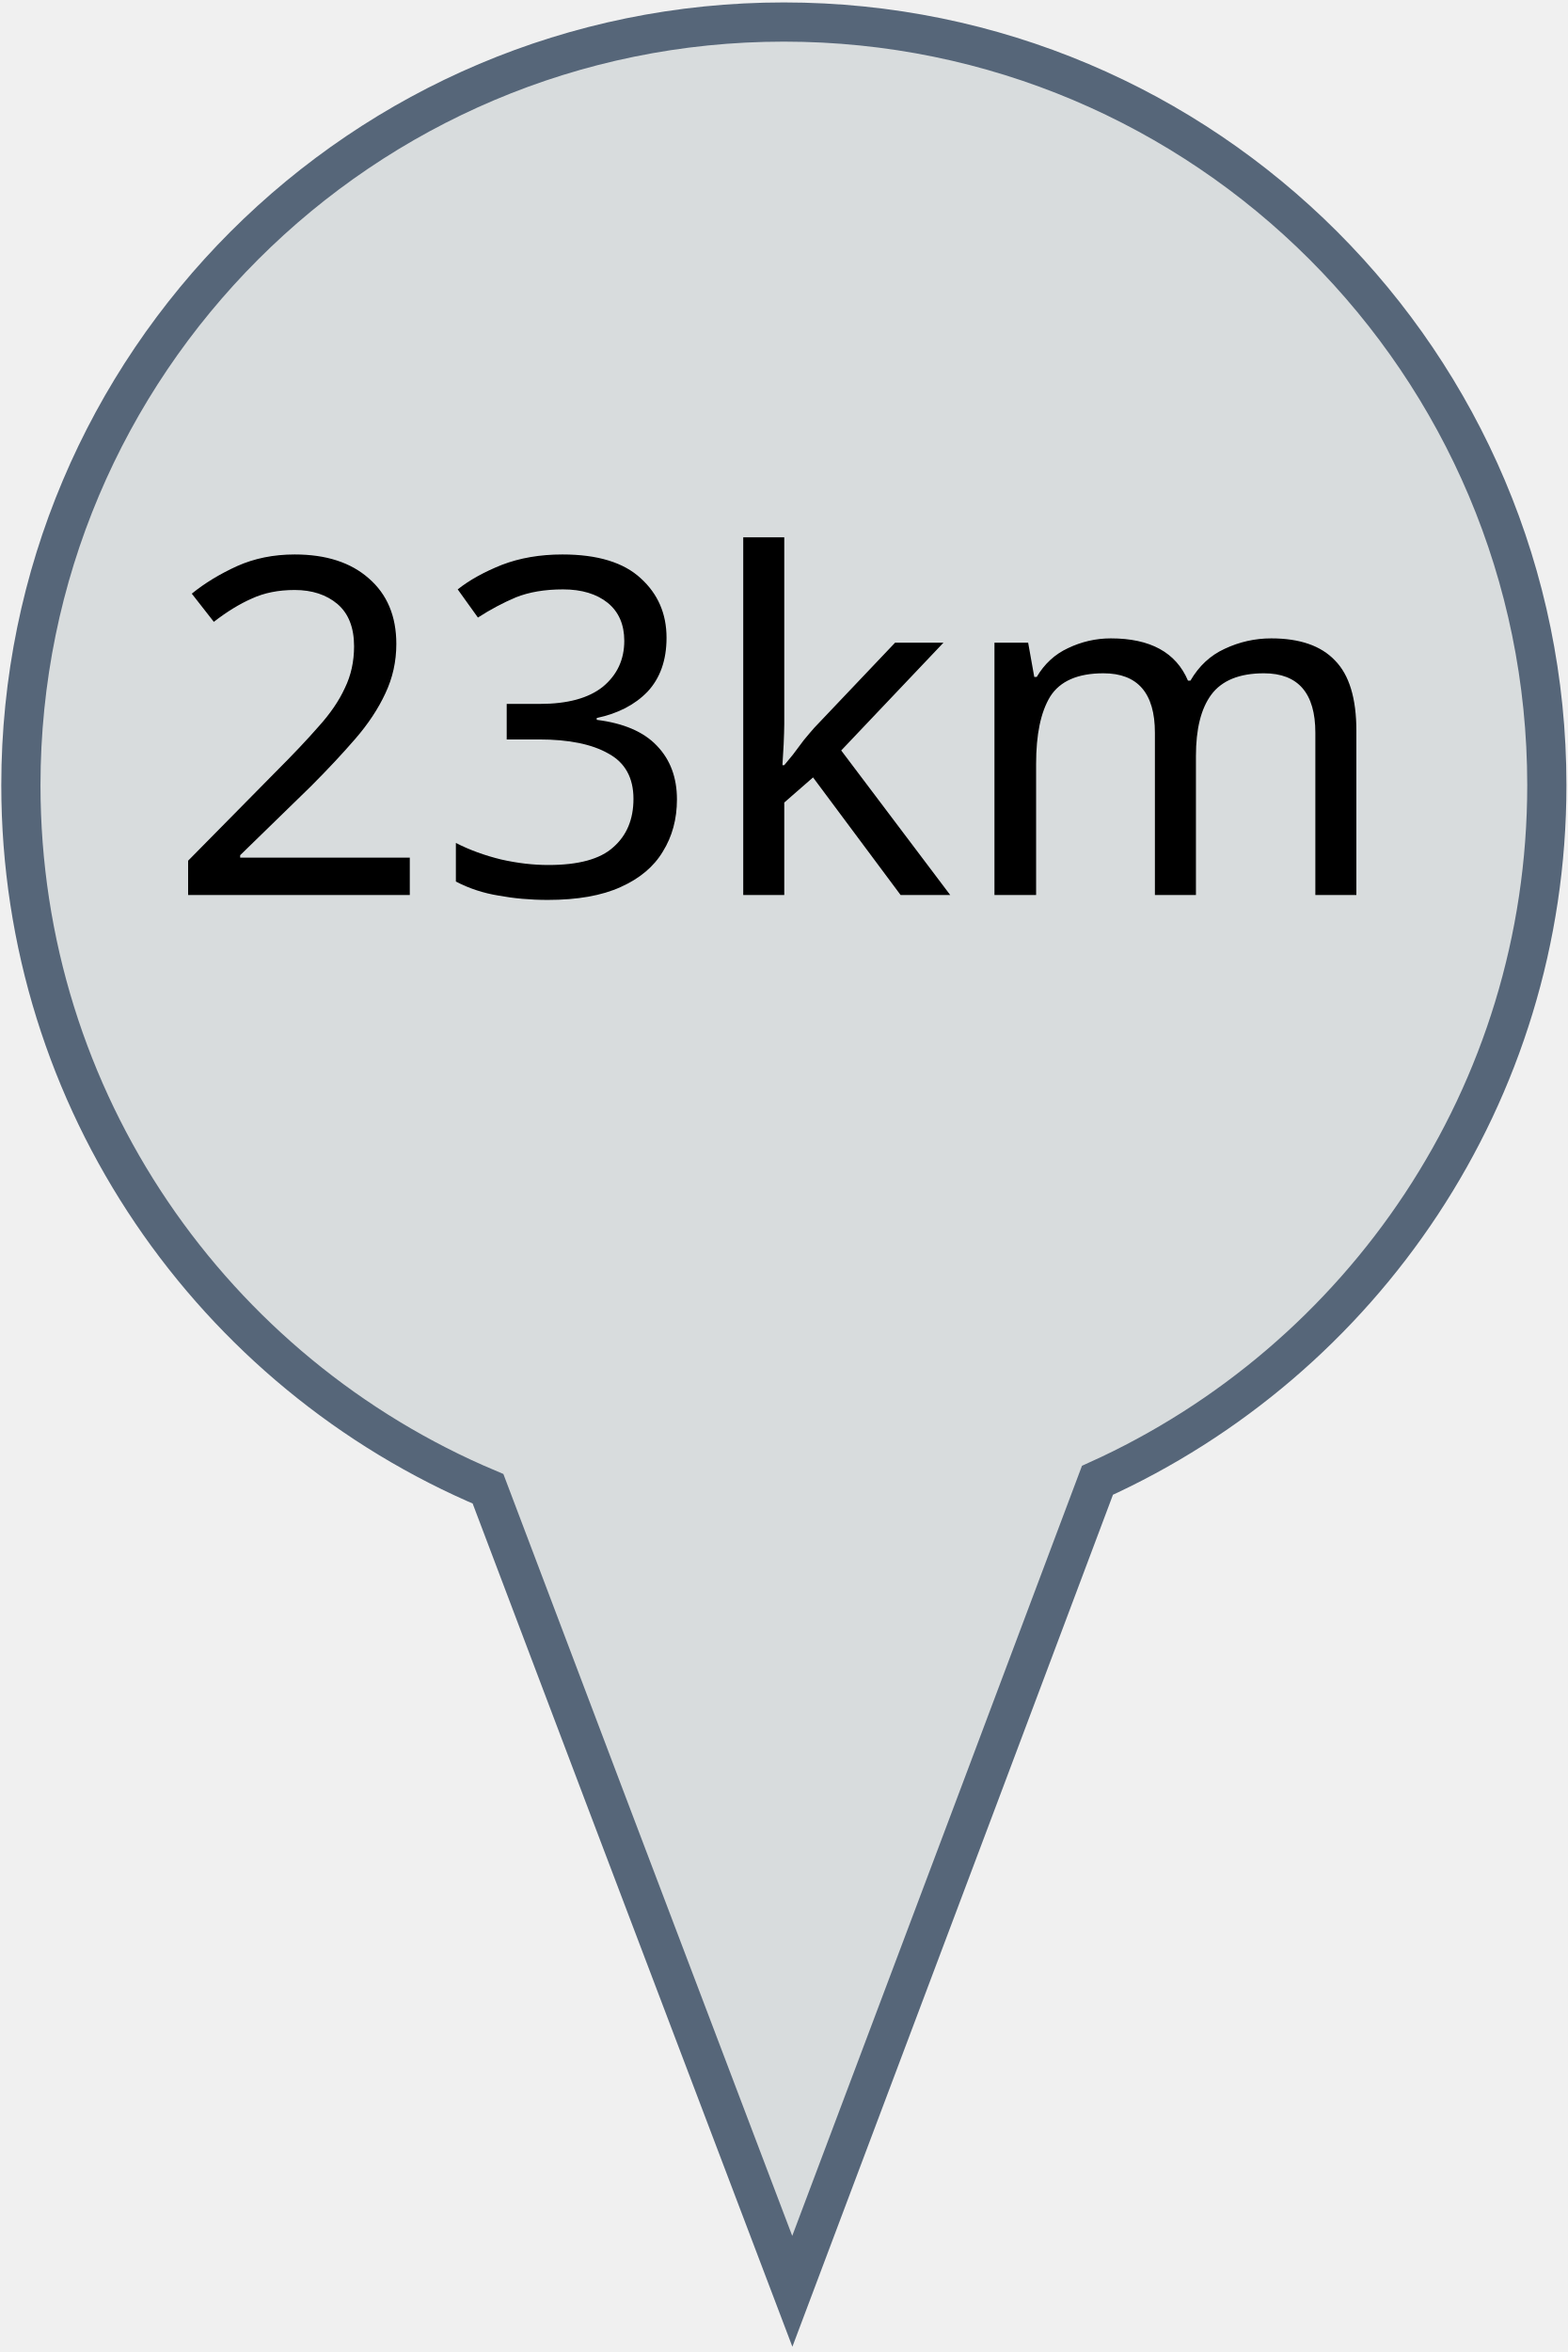
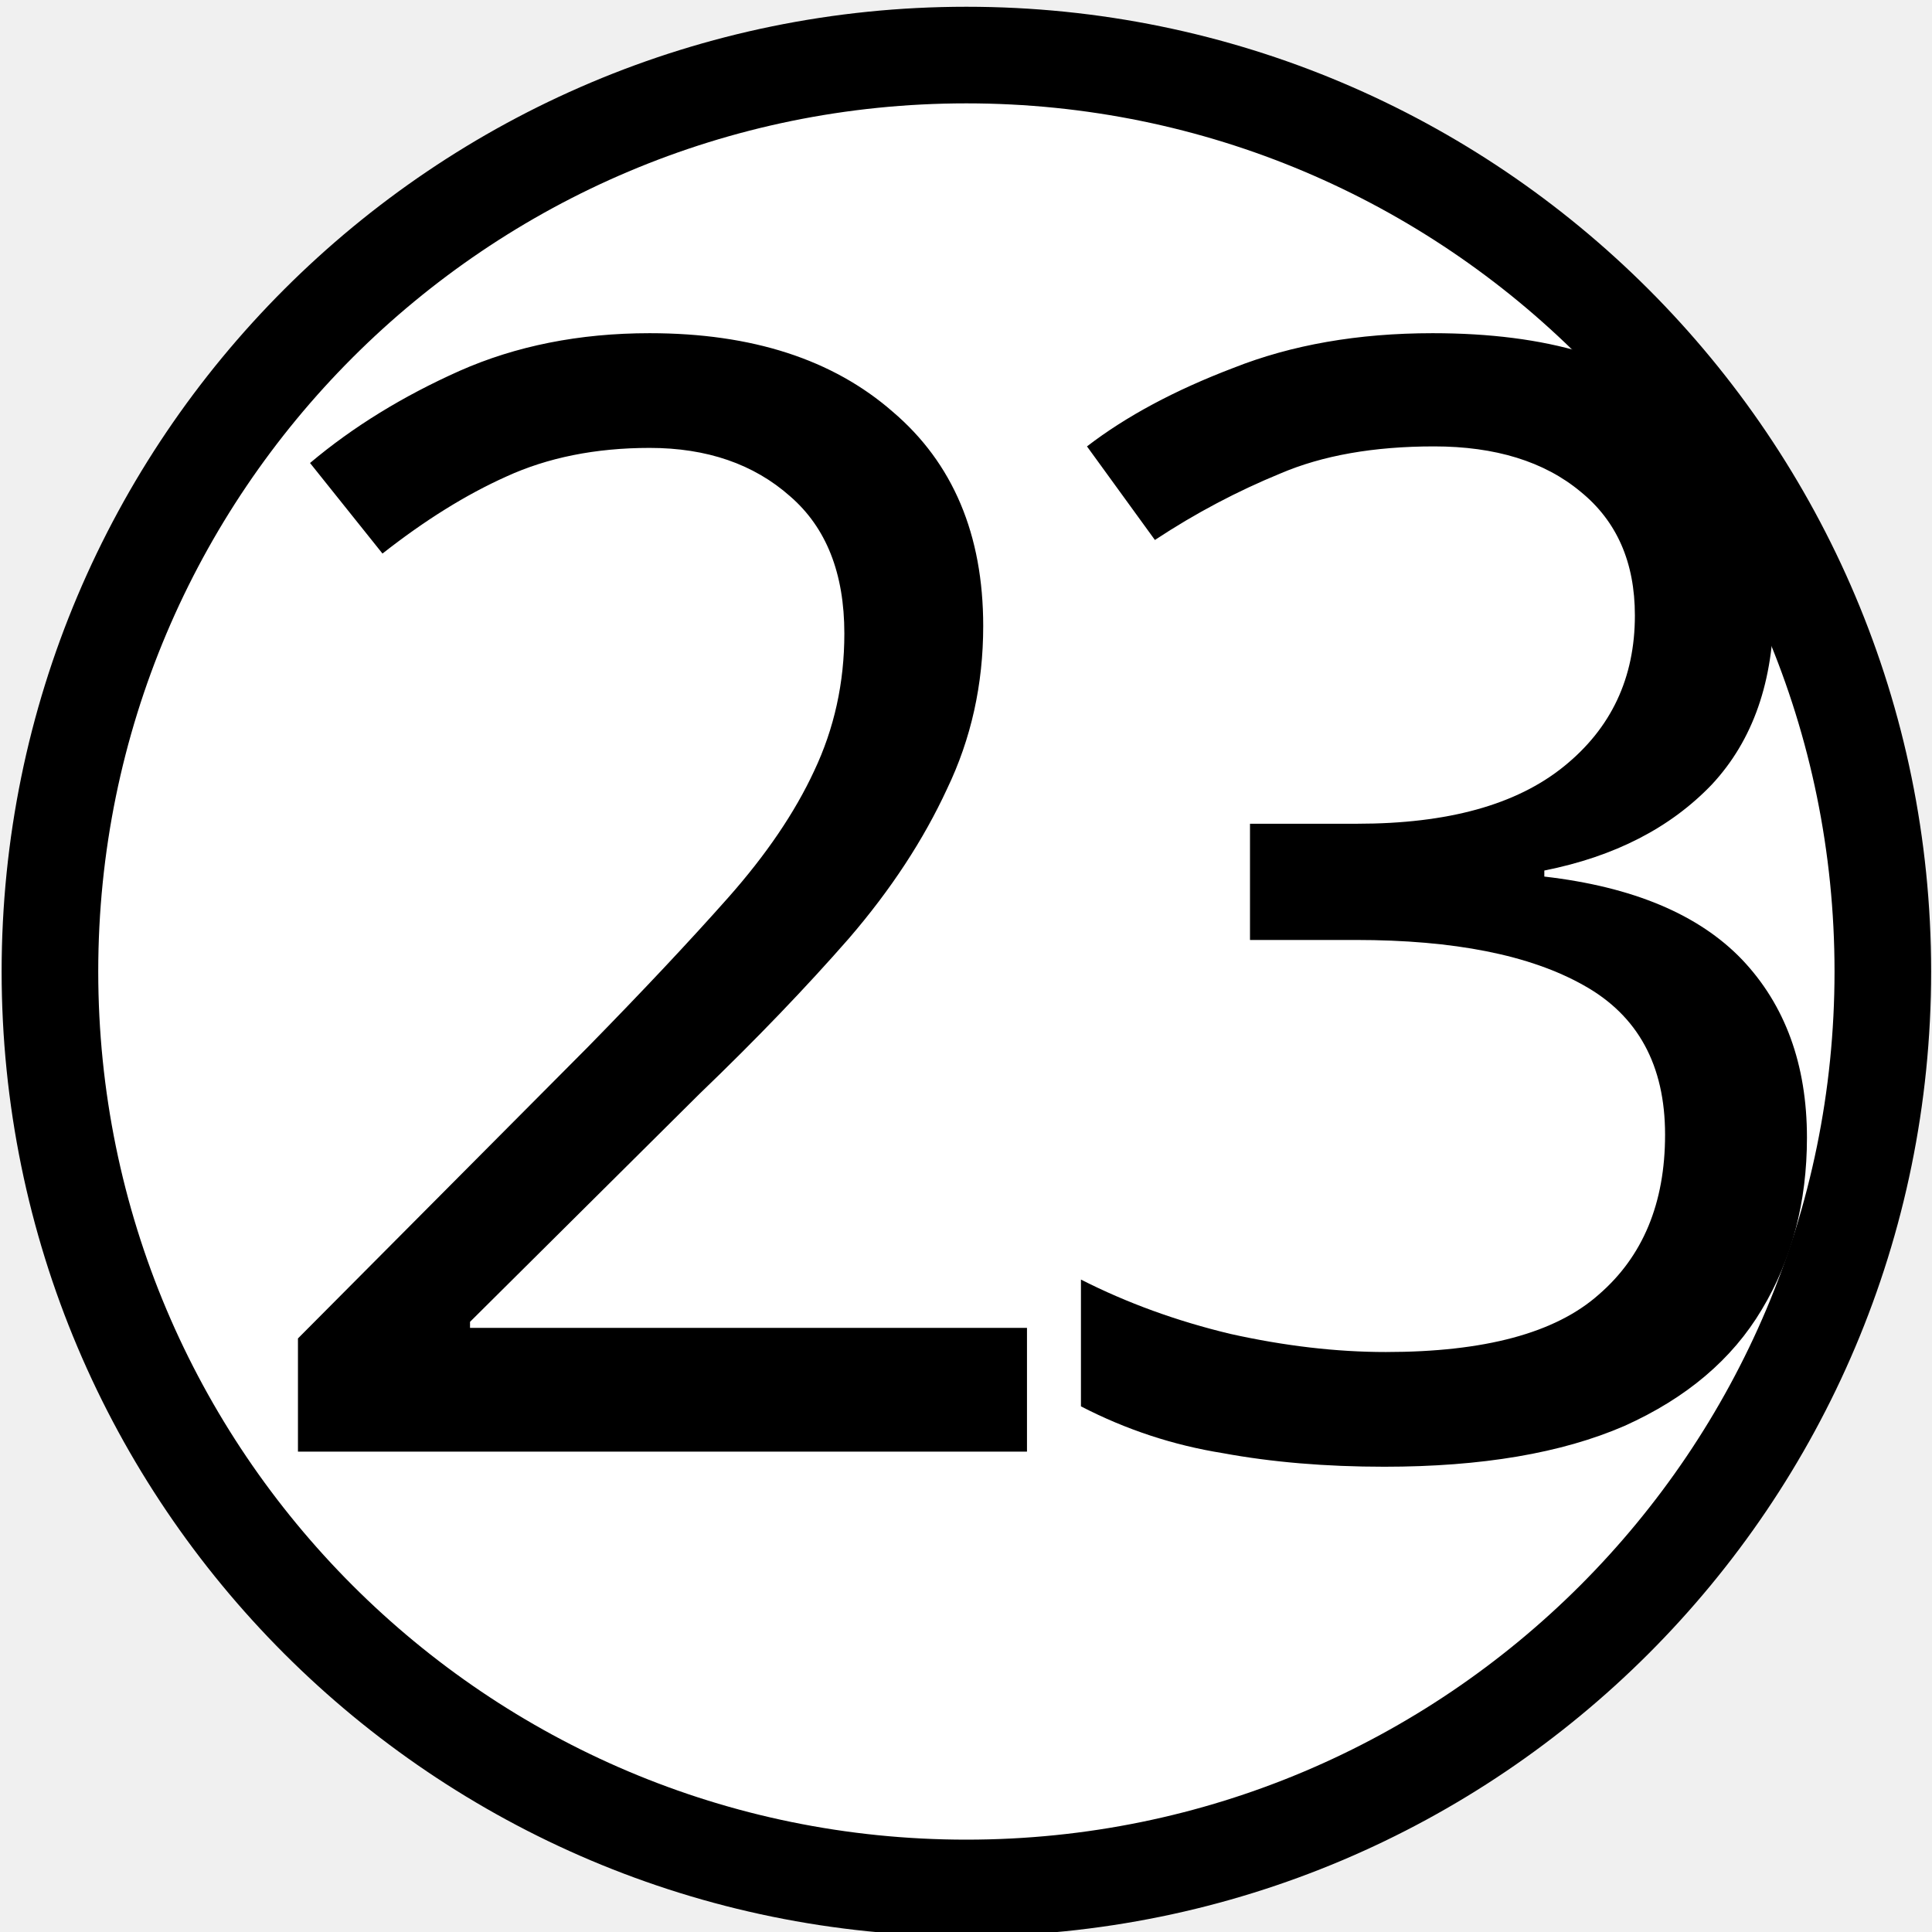
- <svg xmlns="http://www.w3.org/2000/svg" version="1.1" id="Calque_1" x="0px" y="0px" width="40px" height="60px" viewBox="0 0 40 60" enable-background="new 0 0 40 60" xml:space="preserve">
-   <path fill="#D8DCDD" stroke="#566679" stroke-miterlimit="10" d="M39.468,20.03C39.468,9.278,30.752,0.562,20,0.562  S0.533,9.278,0.533,20.03c0,8.075,4.917,15,11.919,17.949l2.969,7.842l4.795,12.631l4.761-12.642l3.025-8.047  C34.759,34.709,39.468,27.926,39.468,20.03z" />
-   <rect y="14" fill="none" width="40.125" height="10.5" />
-   <text transform="matrix(1 0 0 1 4.2217 22.832)" font-family="'CenturyGothic-Bold'" font-size="12">23km</text>
+ <svg xmlns="http://www.w3.org/2000/svg" version="1.1" id="Calque_1" x="0px" y="0px" width="20px" height="20px" viewBox="0 0 20 20" enable-background="new 0 0 20 20" xml:space="preserve">
+   <circle fill="#FFFFFF" stroke="#000000" stroke-miterlimit="10" cx="10.004" cy="10.057" r="9.487" />
+   <rect y="3.667" fill="none" width="19.949" height="14.208" />
+   <text transform="matrix(1 0 0 1 2.3188 15.0273)" font-family="'MyriadPro-Regular'" font-size="16" letter-spacing="-1">23</text>
</svg>
